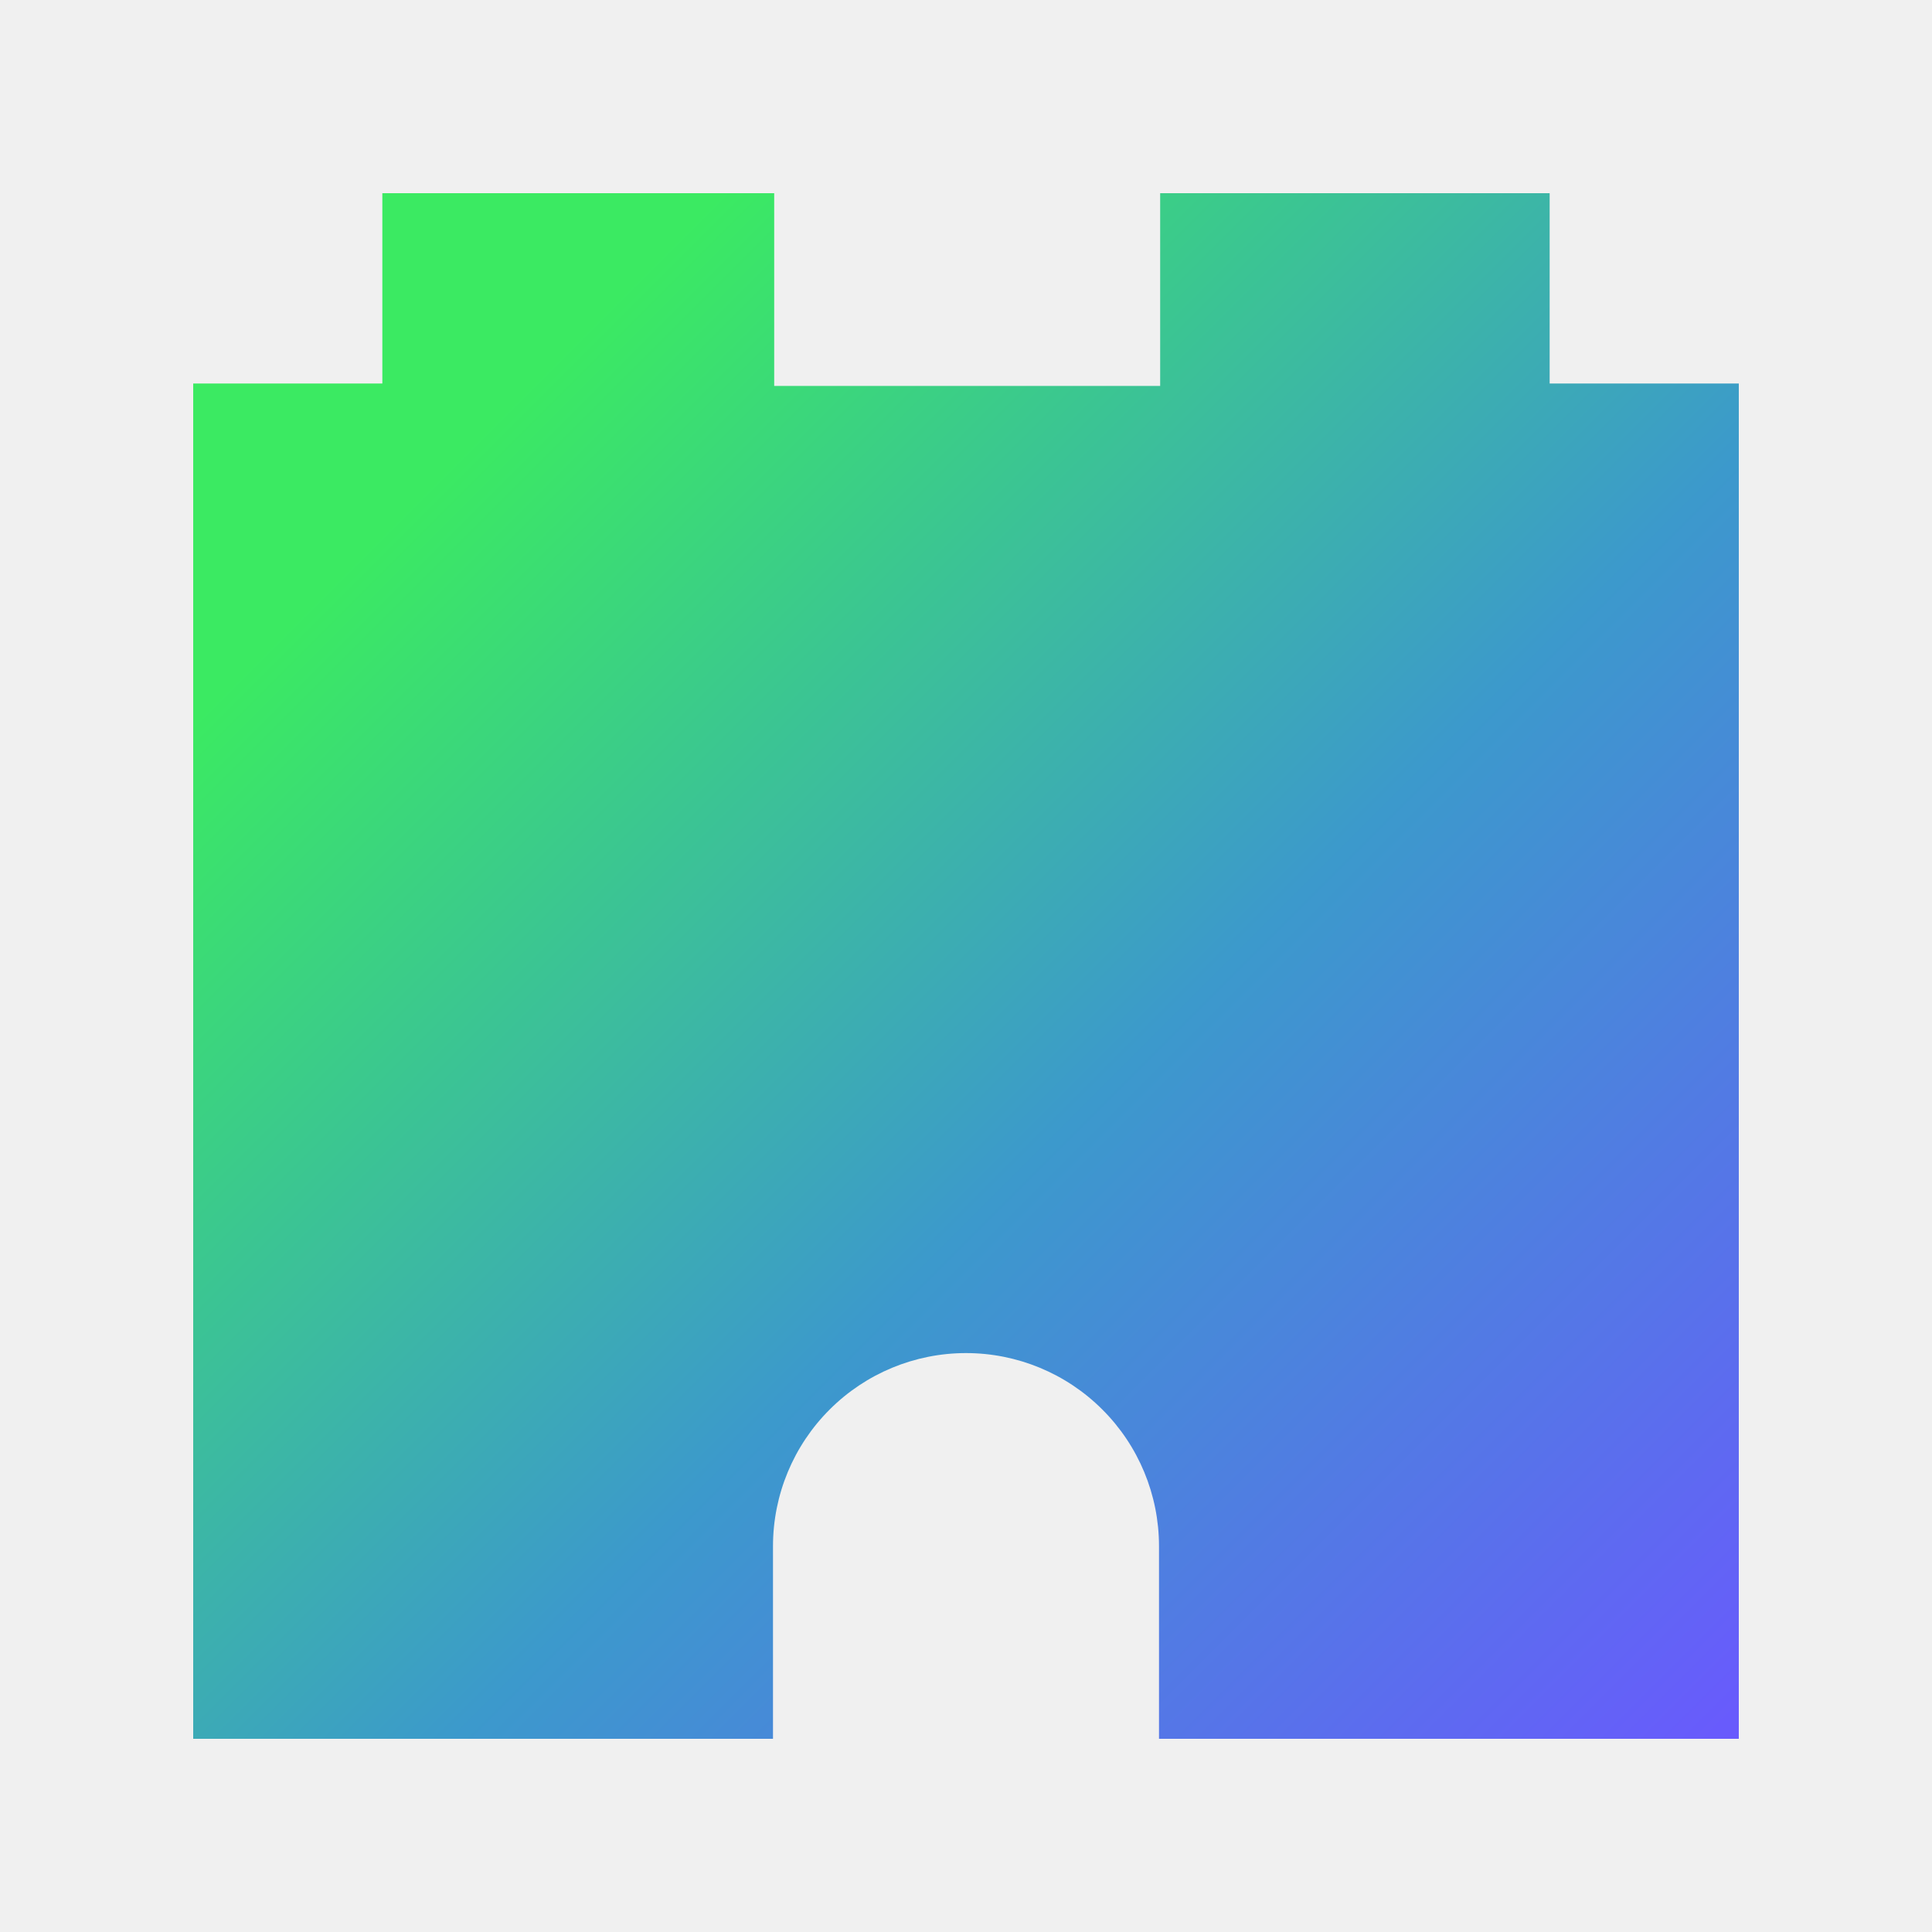
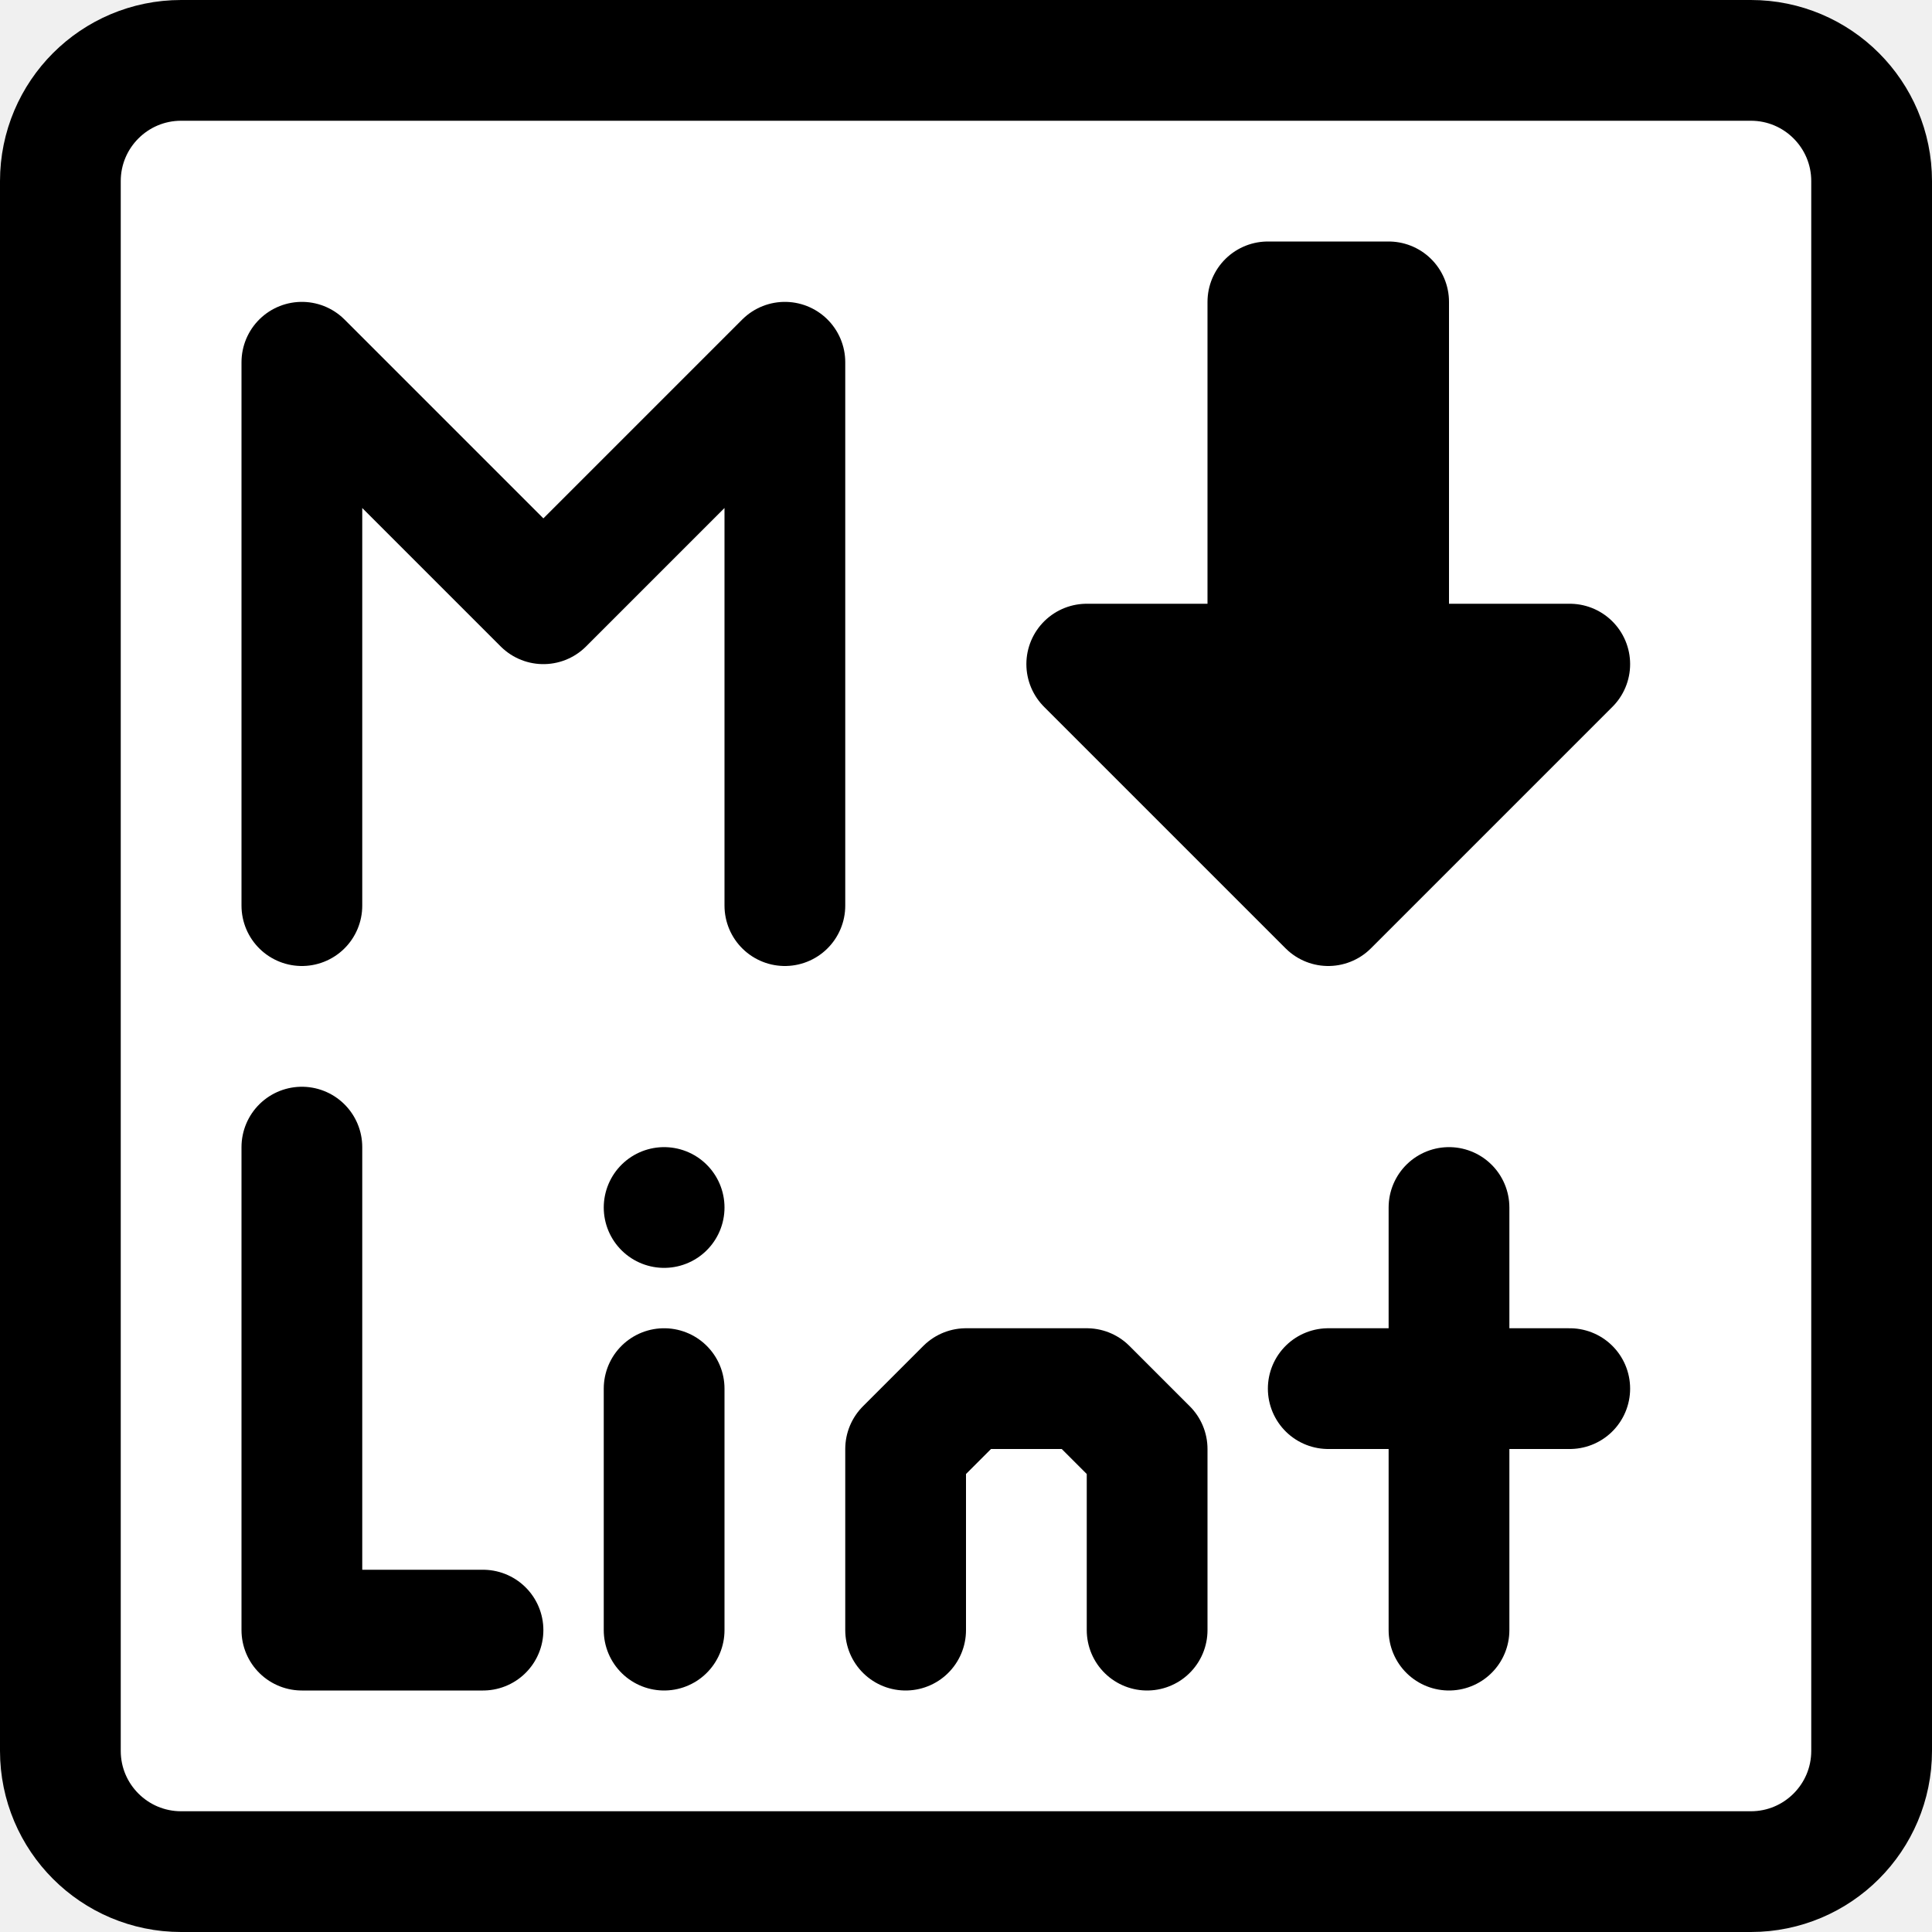
- <svg xmlns="http://www.w3.org/2000/svg" width="40" height="40" viewBox="0 0 40 40" fill="none">
-   <path d="M32.084 7.94V4H24.02V7.99H16.029V4H7.916V7.94H4V36H16.004V32.005C16.006 30.946 16.427 29.931 17.177 29.183C17.926 28.434 18.941 28.014 20 28.014C21.059 28.014 22.074 28.434 22.823 29.183C23.573 29.931 23.994 30.946 23.996 32.005V36H36V7.94H32.084Z" fill="url(#paint0_linear)" />
-   <defs>
-     <linearGradient id="paint0_linear" x1="2.942" y1="4.9" x2="37.777" y2="39.734" gradientUnits="userSpaceOnUse">
-       <stop offset="0.159" stop-color="#3BEA62" />
-       <stop offset="0.54" stop-color="#3C99CC" />
-       <stop offset="0.937" stop-color="#6B57FF" />
-     </linearGradient>
-   </defs>
+ <svg xmlns="http://www.w3.org/2000/svg" viewBox="0 0 16 16">
+   <style>
+     rect { stroke: black; stroke-width: 1; fill: white }
+     path { stroke: black; stroke-linecap: round; stroke-linejoin: round; fill: none }
+   </style>
+   <rect x="0.5" y="0.5" width="15" height="15" rx="1" ry="1" />
+   <path d="M 10.5,2.5 L 11.5,2.5 L 11.5,5.5 L 13,5.5 L 11,7.5 L 9,5.5 L 10.5,5.5 Z" style="fill:black" />
+   <path d="M 2.5 7.5 L 2.5 3 L 4.5 5 L 6.5 3 L 6.5 7.5" />
+   <path d="M 2.5,9.5 L 2.5,13.5 L 4,13.5" />
+   <path d="M 5.5,10 L 5.5,10 M 5.5,11.5 L 5.5,13.5" />
+   <path d="M 7.5,13.5 L 7.5,12 L 8 11.5 L 9 11.5 L 9.5,12 L 9.5,13.5" />
+   <path d="M 12,13.5 L 12,10 M 11,11.5 L 13,11.5" />
</svg>
